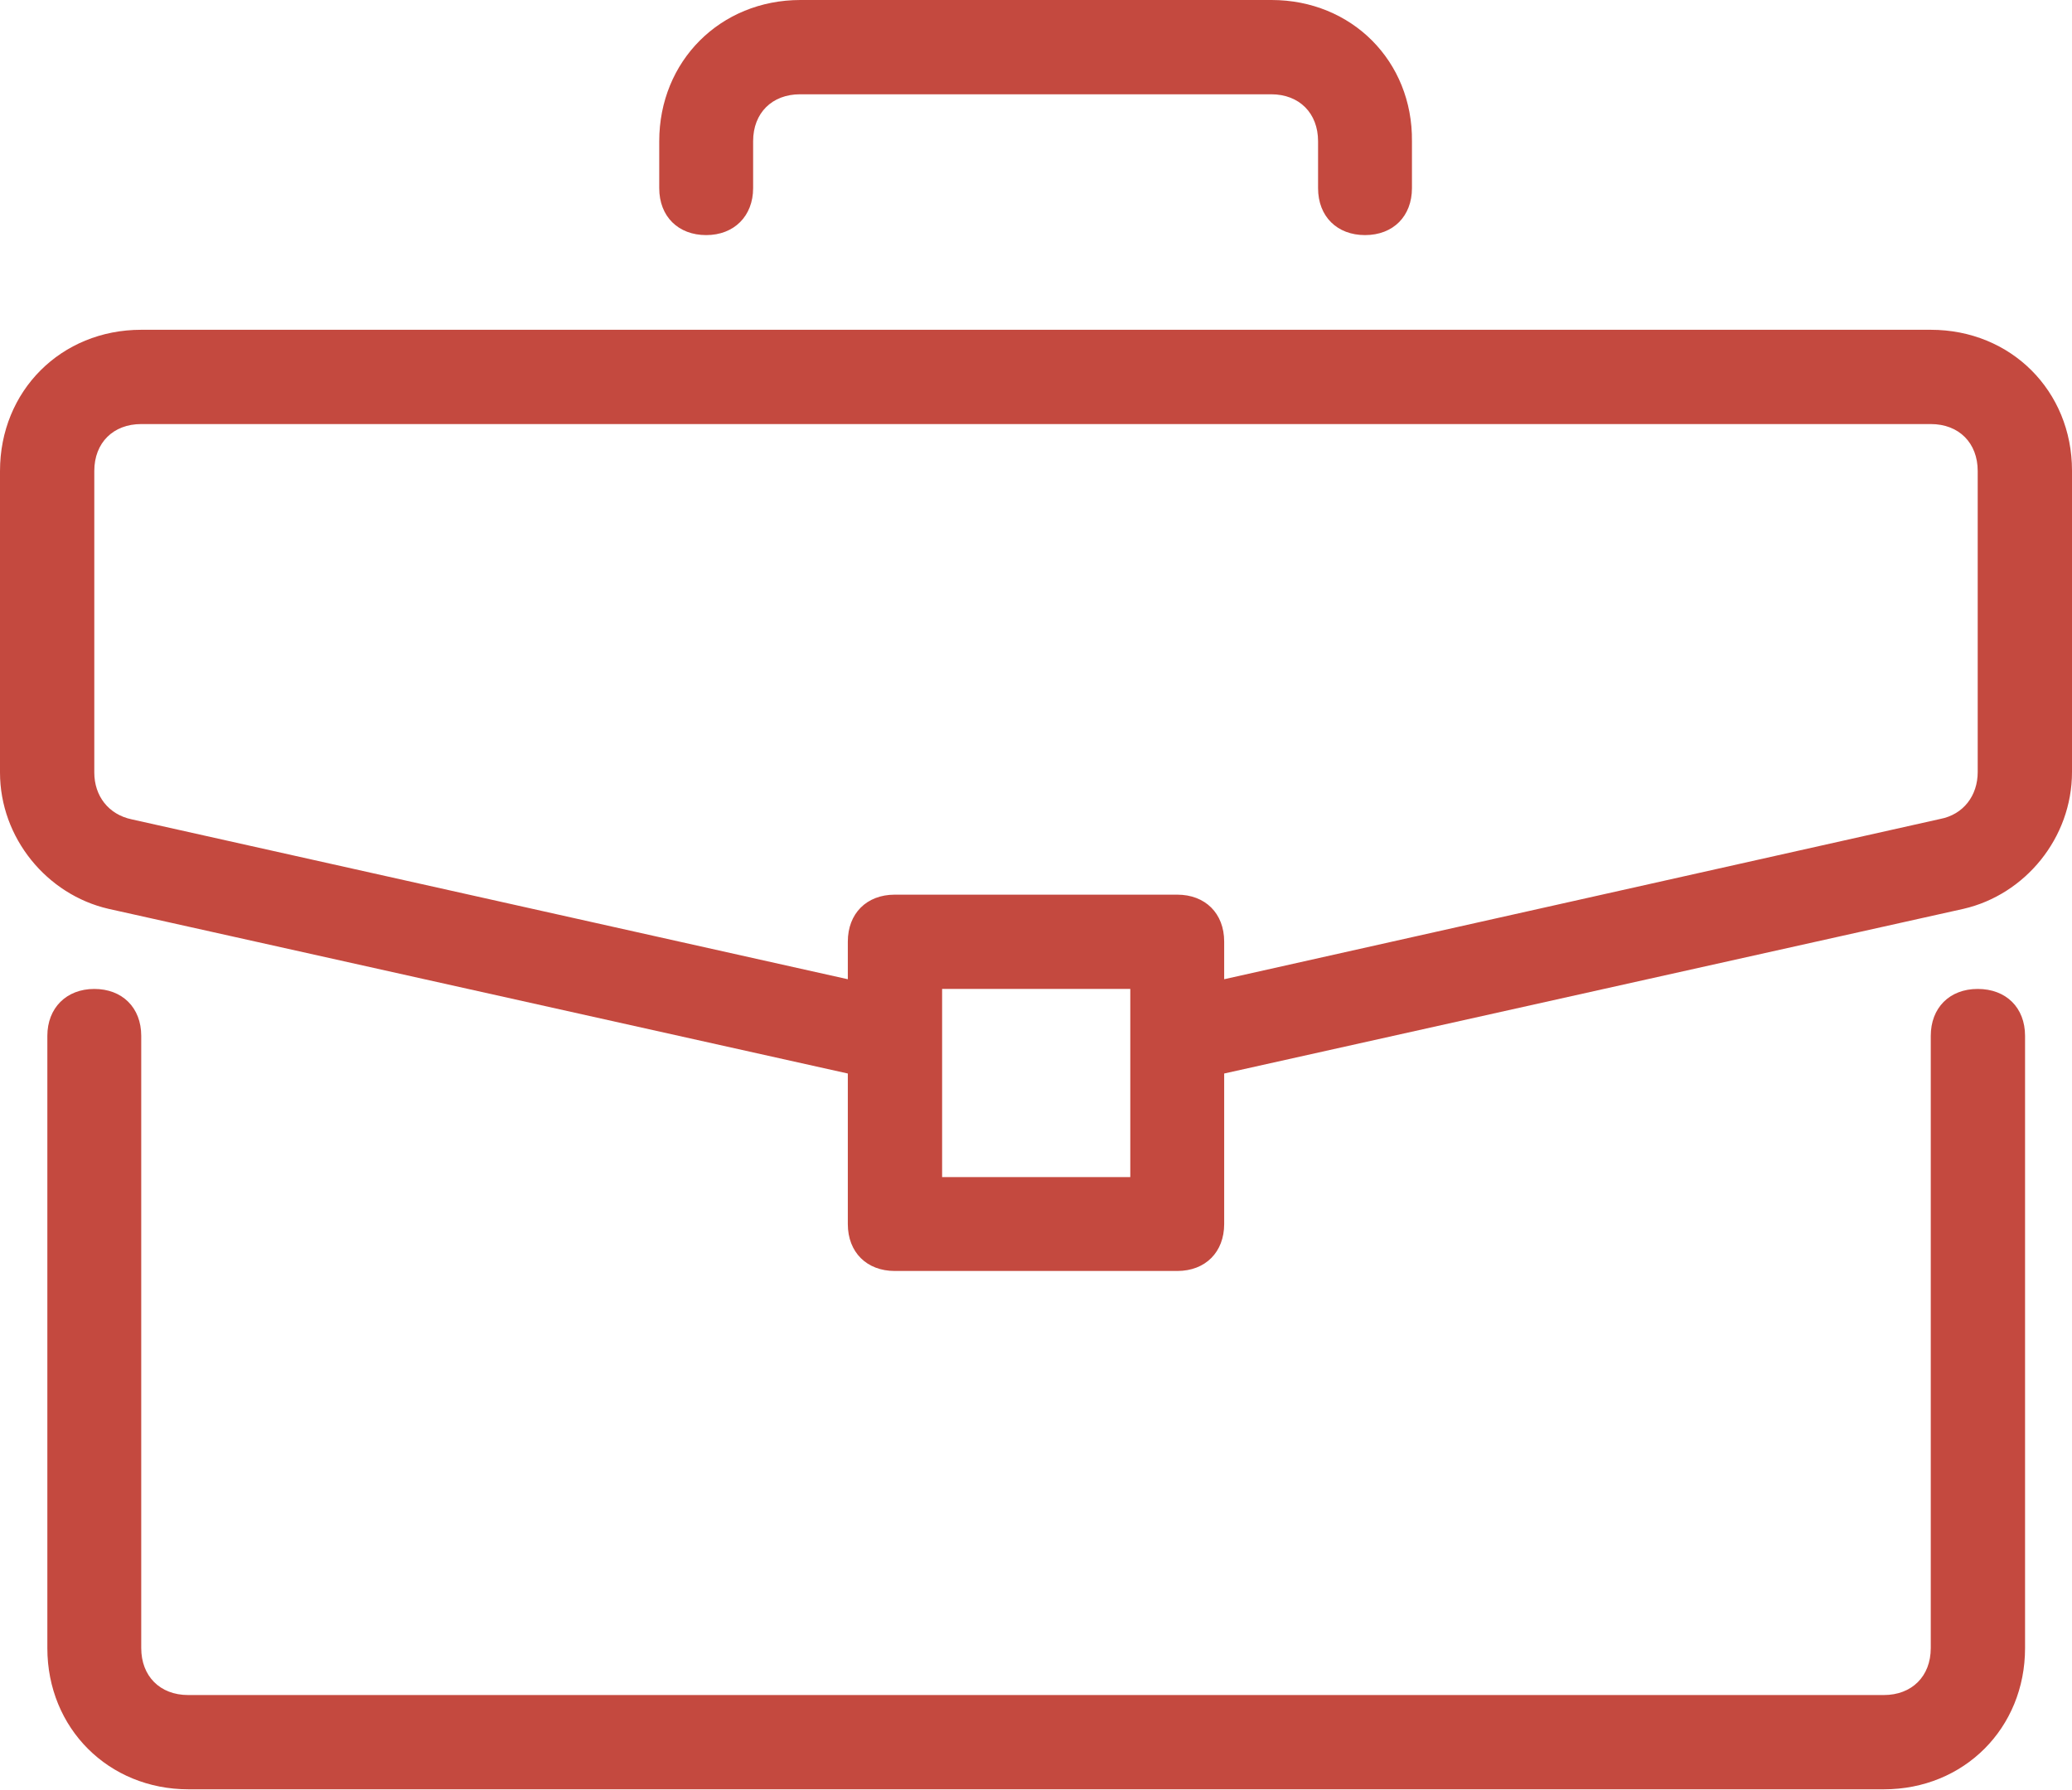
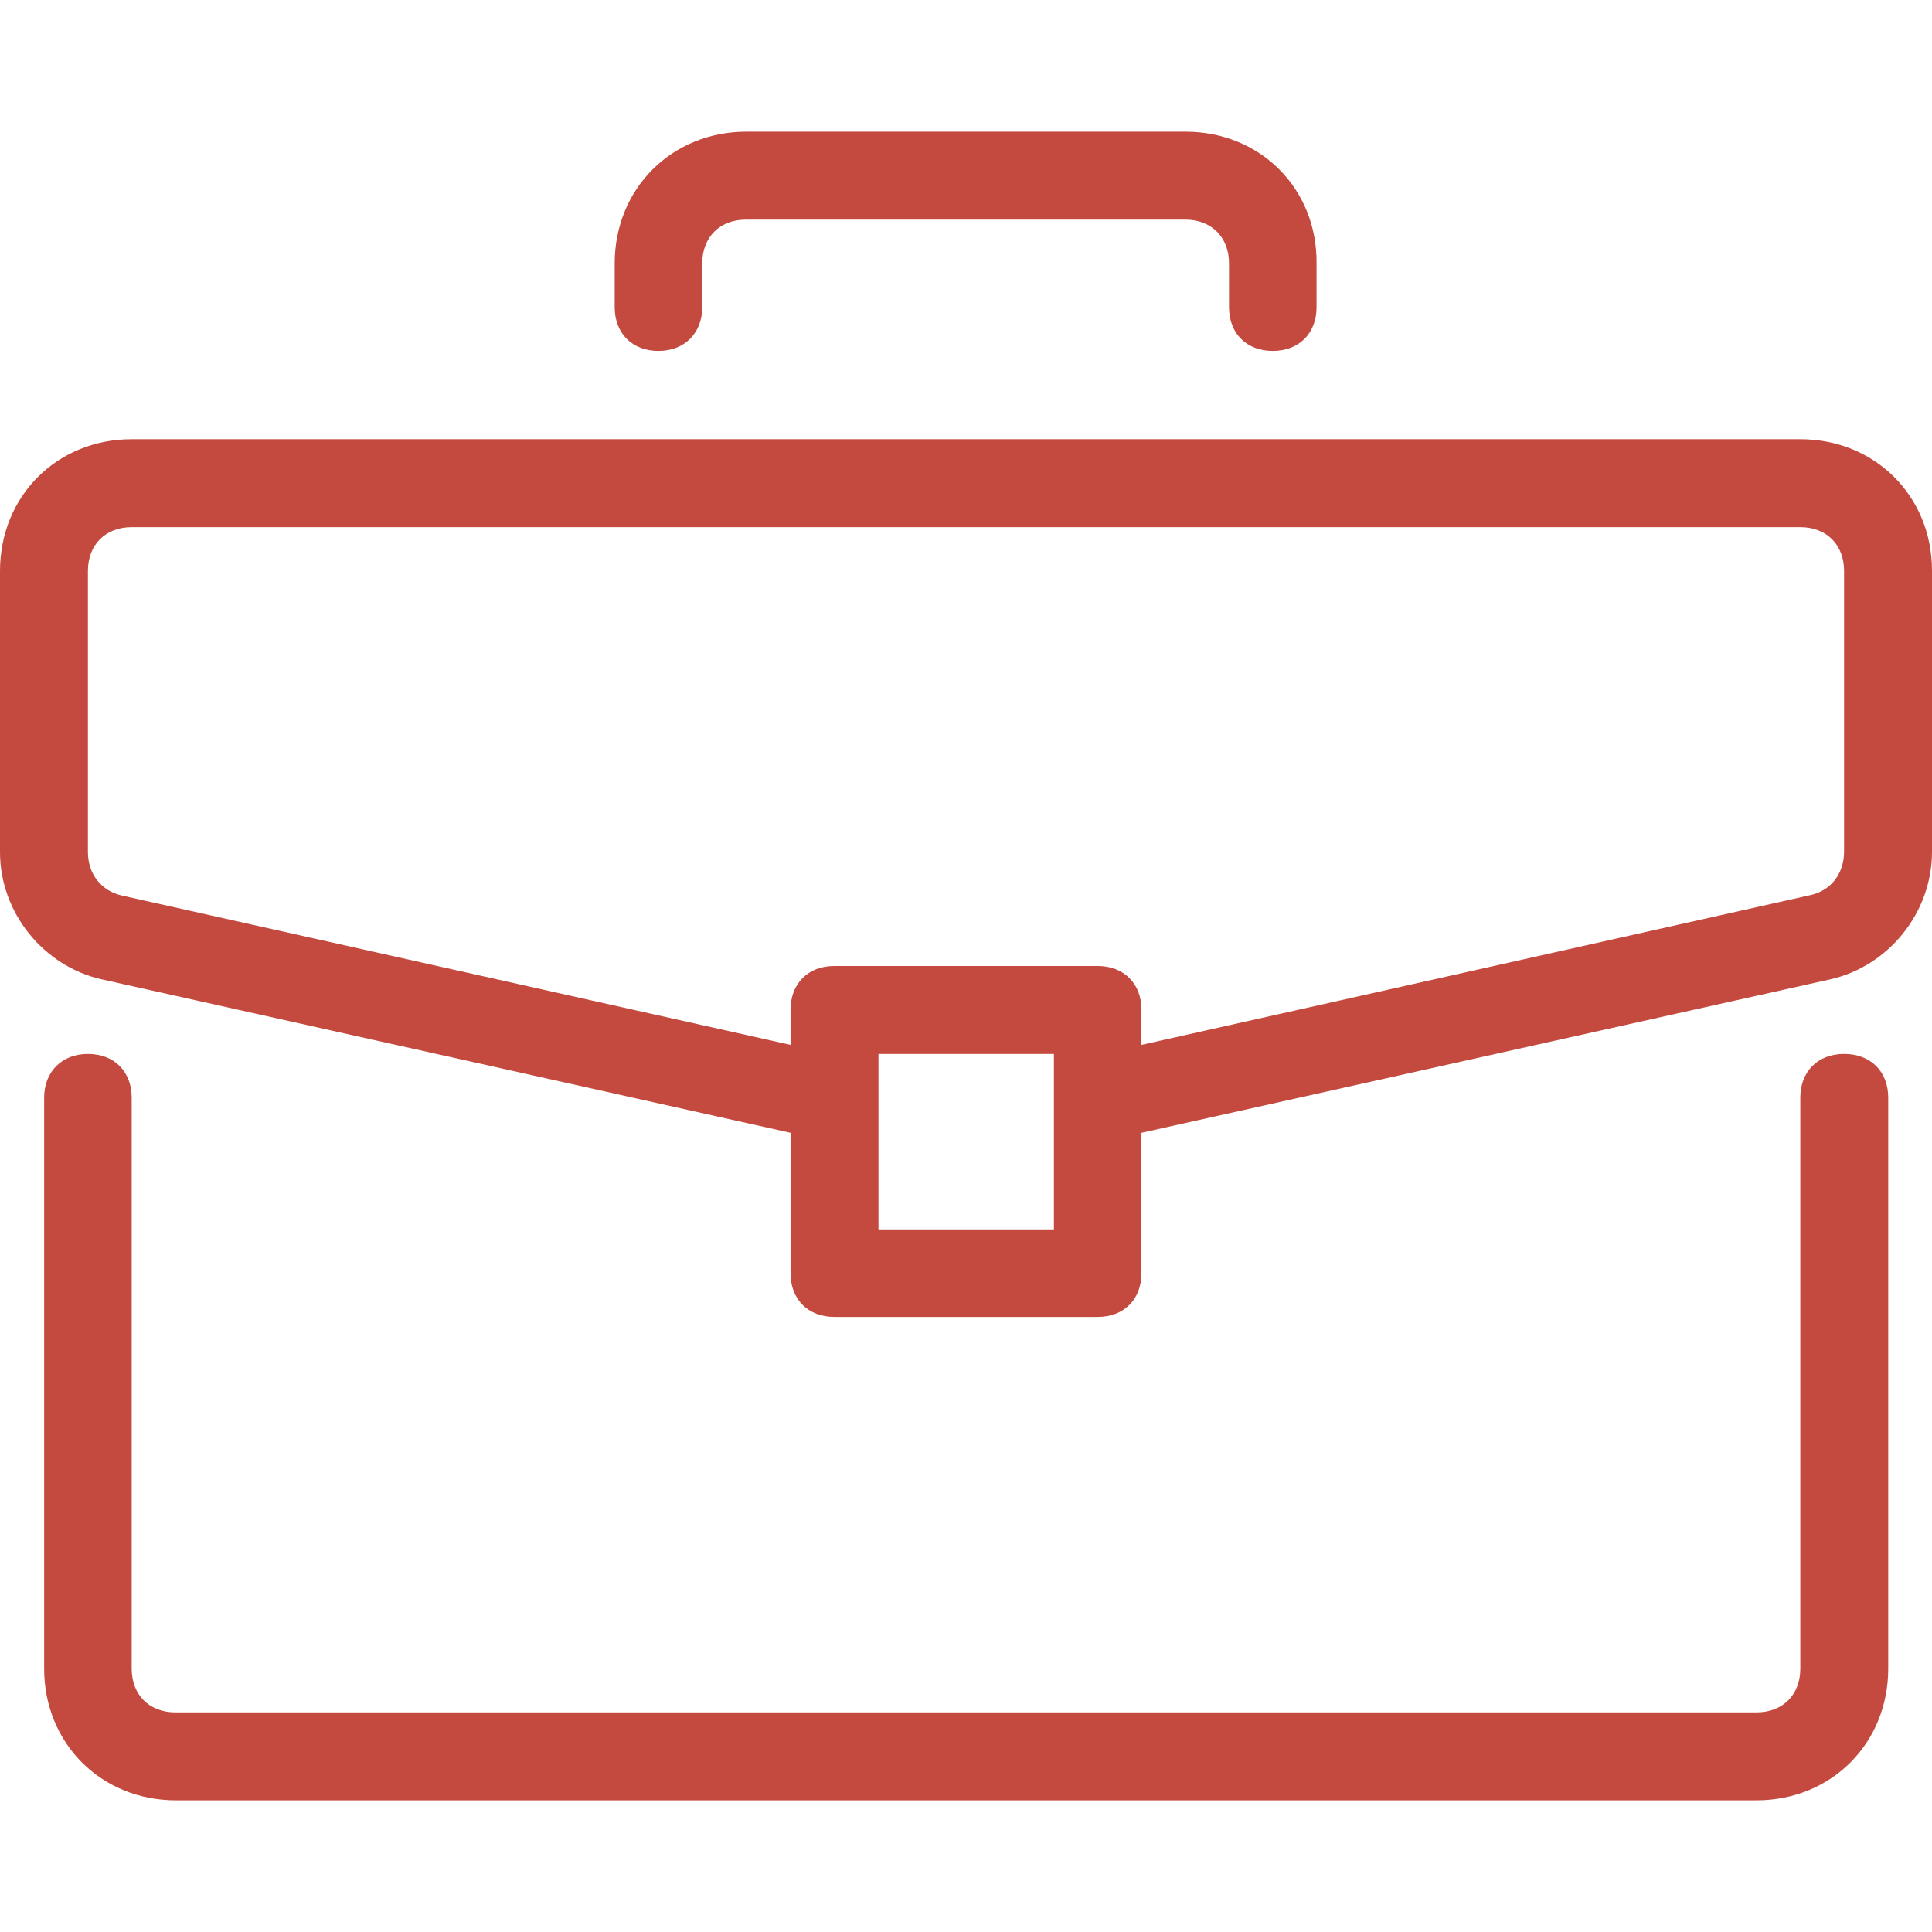
- <svg xmlns="http://www.w3.org/2000/svg" version="1.1" id="Capa_1" x="0px" y="0px" viewBox="0 0 512 442.2" style="enable-background:new 0 0 512 442.2;" xml:space="preserve">
+ <svg xmlns="http://www.w3.org/2000/svg" version="1.1" id="Capa_1" x="0px" y="0px" viewBox="0 0 512 512" style="enable-background:new 0 0 512 512;" xml:space="preserve">
  <style type="text/css">
	.st0{fill:#C4493F;}
</style>
  <g>
    <g>
-       <path class="st0" d="M488.7,244.4c-7,0-11.6,4.7-11.6,11.6v151.3c0,7-4.7,11.6-11.6,11.6h-419c-7,0-11.6-4.7-11.6-11.6V256    c0-7-4.7-11.6-11.6-11.6s-11.6,4.7-11.6,11.6v151.3c0,19.8,15.1,34.9,34.9,34.9h418.9c19.8,0,34.9-15.1,34.9-34.9V256    C500.4,249,495.7,244.4,488.7,244.4z" />
+       <path class="st0" d="M488.7,279.3c-7,0-11.6,4.7-11.6,11.6v151.3c0,7-4.7,11.6-11.6,11.6H46.5c-7,0-11.6-4.7-11.6-11.6V290.9    c0-7-4.7-11.6-11.6-11.6s-11.6,4.7-11.6,11.6v151.3c0,19.8,15.1,34.9,34.9,34.9h418.9c19.8,0,34.9-15.1,34.9-34.9V290.9    C500.4,283.9,495.7,279.3,488.7,279.3z" />
    </g>
  </g>
  <g>
    <g>
-       <path class="st0" d="M477.1,81.5H34.9C15.1,81.5,0,96.6,0,116.4v74.5c0,16.2,11.6,30.2,26.8,33.7l182.7,40.7v37.2    c0,7,4.7,11.6,11.6,11.6h69.8c7,0,11.6-4.7,11.6-11.6v-37.2l182.7-40.7c15.2-3.5,26.8-17.5,26.8-33.8v-74.5    C512,96.6,496.9,81.5,477.1,81.5z M279.3,290.9h-46.5v-46.5h46.5V290.9z M488.7,190.8c0,5.8-3.5,10.5-9.3,11.6L302.5,242v-9.3    c0-7-4.7-11.6-11.6-11.6h-69.8c-7,0-11.6,4.7-11.6,11.6v9.3L32.6,202.5c-5.8-1.2-9.3-5.8-9.3-11.6v-74.5c0-7,4.7-11.6,11.6-11.6    h442.2c7,0,11.6,4.7,11.6,11.6V190.8z" />
+       <path class="st0" d="M477.1,116.4H34.9C15.1,116.4,0,131.5,0,151.3v74.5C0,242,11.6,256,26.8,259.5l182.7,40.7v37.2    c0,7,4.7,11.6,11.6,11.6h69.8c7,0,11.6-4.7,11.6-11.6v-37.2l182.7-40.7C500.4,256,512,242,512,225.7v-74.5    C512,131.5,496.9,116.4,477.1,116.4z M279.3,325.8h-46.5v-46.5h46.5V325.8z M488.7,225.7c0,5.8-3.5,10.5-9.3,11.6l-176.9,39.6    v-9.3c0-7-4.7-11.6-11.6-11.6h-69.8c-7,0-11.6,4.7-11.6,11.6v9.3L32.6,237.4c-5.8-1.2-9.3-5.8-9.3-11.6v-74.5    c0-7,4.7-11.6,11.6-11.6h442.2c7,0,11.6,4.7,11.6,11.6V225.7z" />
    </g>
  </g>
  <g>
    <g>
-       <path class="st0" d="M314.2,0H197.8c-19.8,0-34.9,15.1-34.9,34.9v11.6c0,7,4.7,11.6,11.6,11.6s11.6-4.7,11.6-11.6V34.9    c0-7,4.7-11.6,11.6-11.6h116.4c7,0,11.6,4.7,11.6,11.6v11.6c0,7,4.7,11.6,11.6,11.6c7,0,11.6-4.7,11.6-11.6V34.9    C349.1,15.1,334,0,314.2,0z" />
+       <path class="st0" d="M314.2,34.9H197.8c-19.8,0-34.9,15.1-34.9,34.9v11.6c0,7,4.7,11.6,11.6,11.6s11.6-4.7,11.6-11.6V69.8    c0-7,4.7-11.6,11.6-11.6h116.4c7,0,11.6,4.7,11.6,11.6v11.6c0,7,4.7,11.6,11.6,11.6c7,0,11.6-4.7,11.6-11.6V69.8    C349.1,50,334,34.9,314.2,34.9z" />
    </g>
  </g>
</svg>
